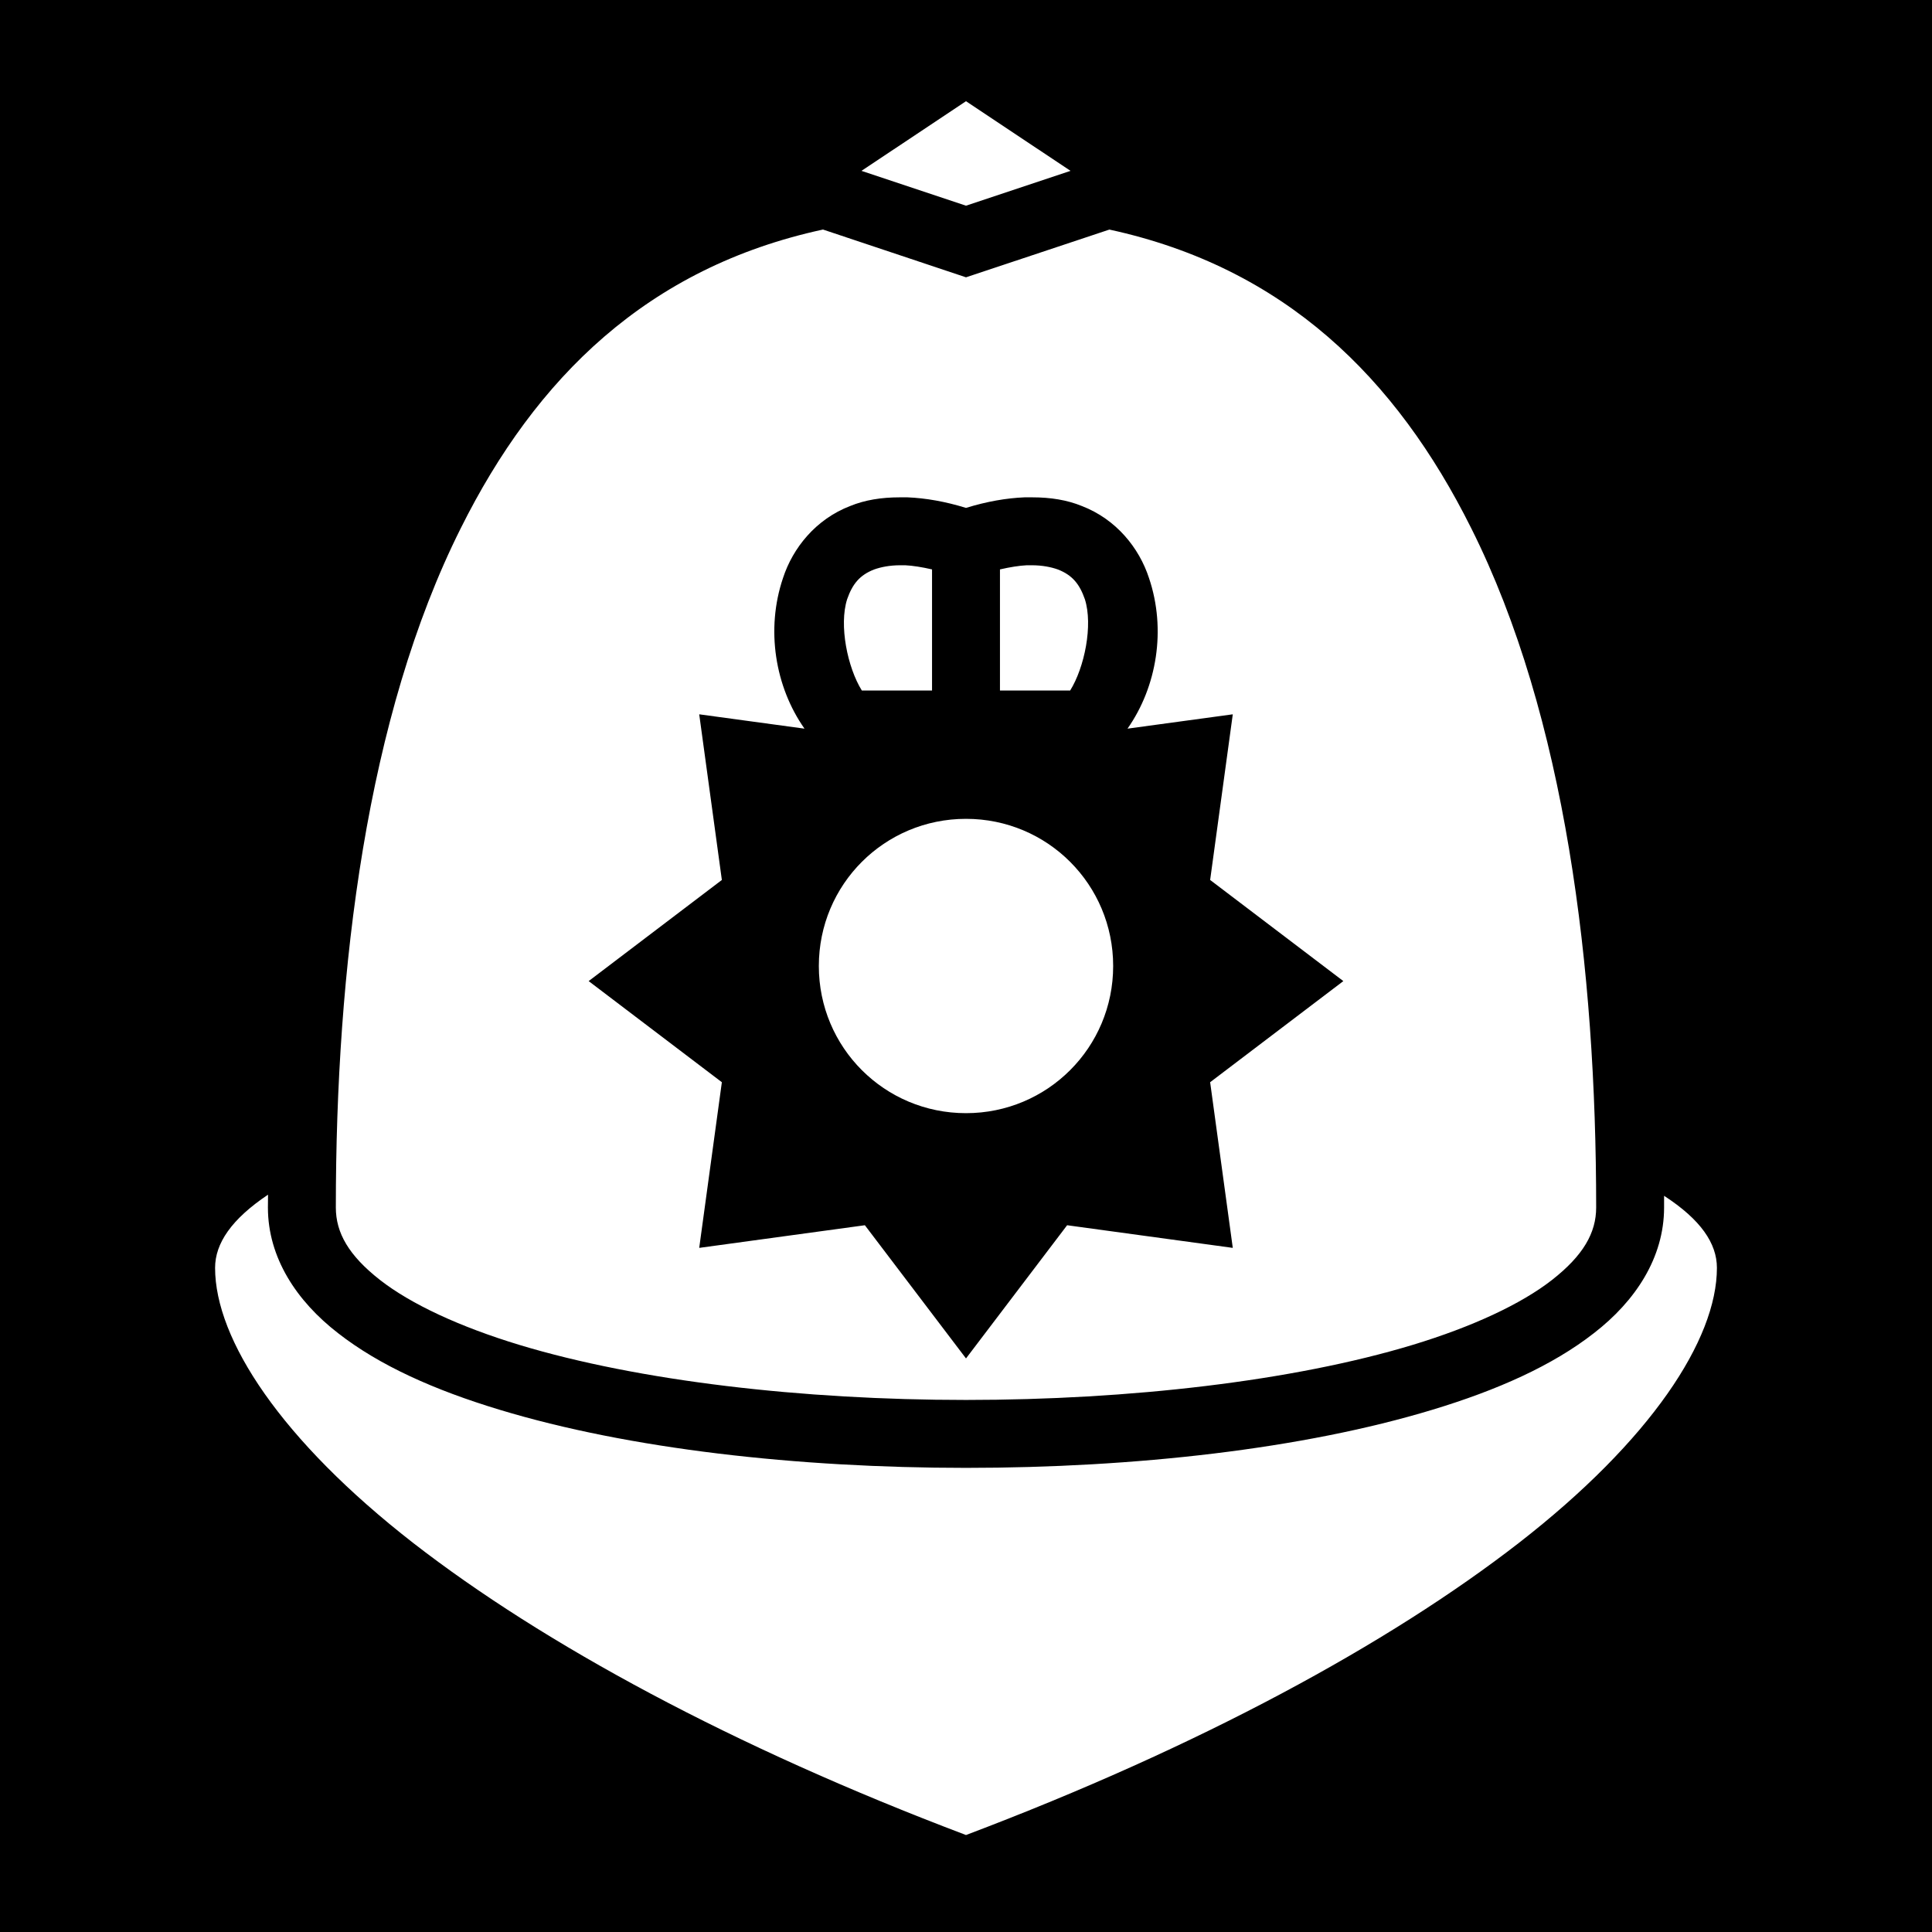
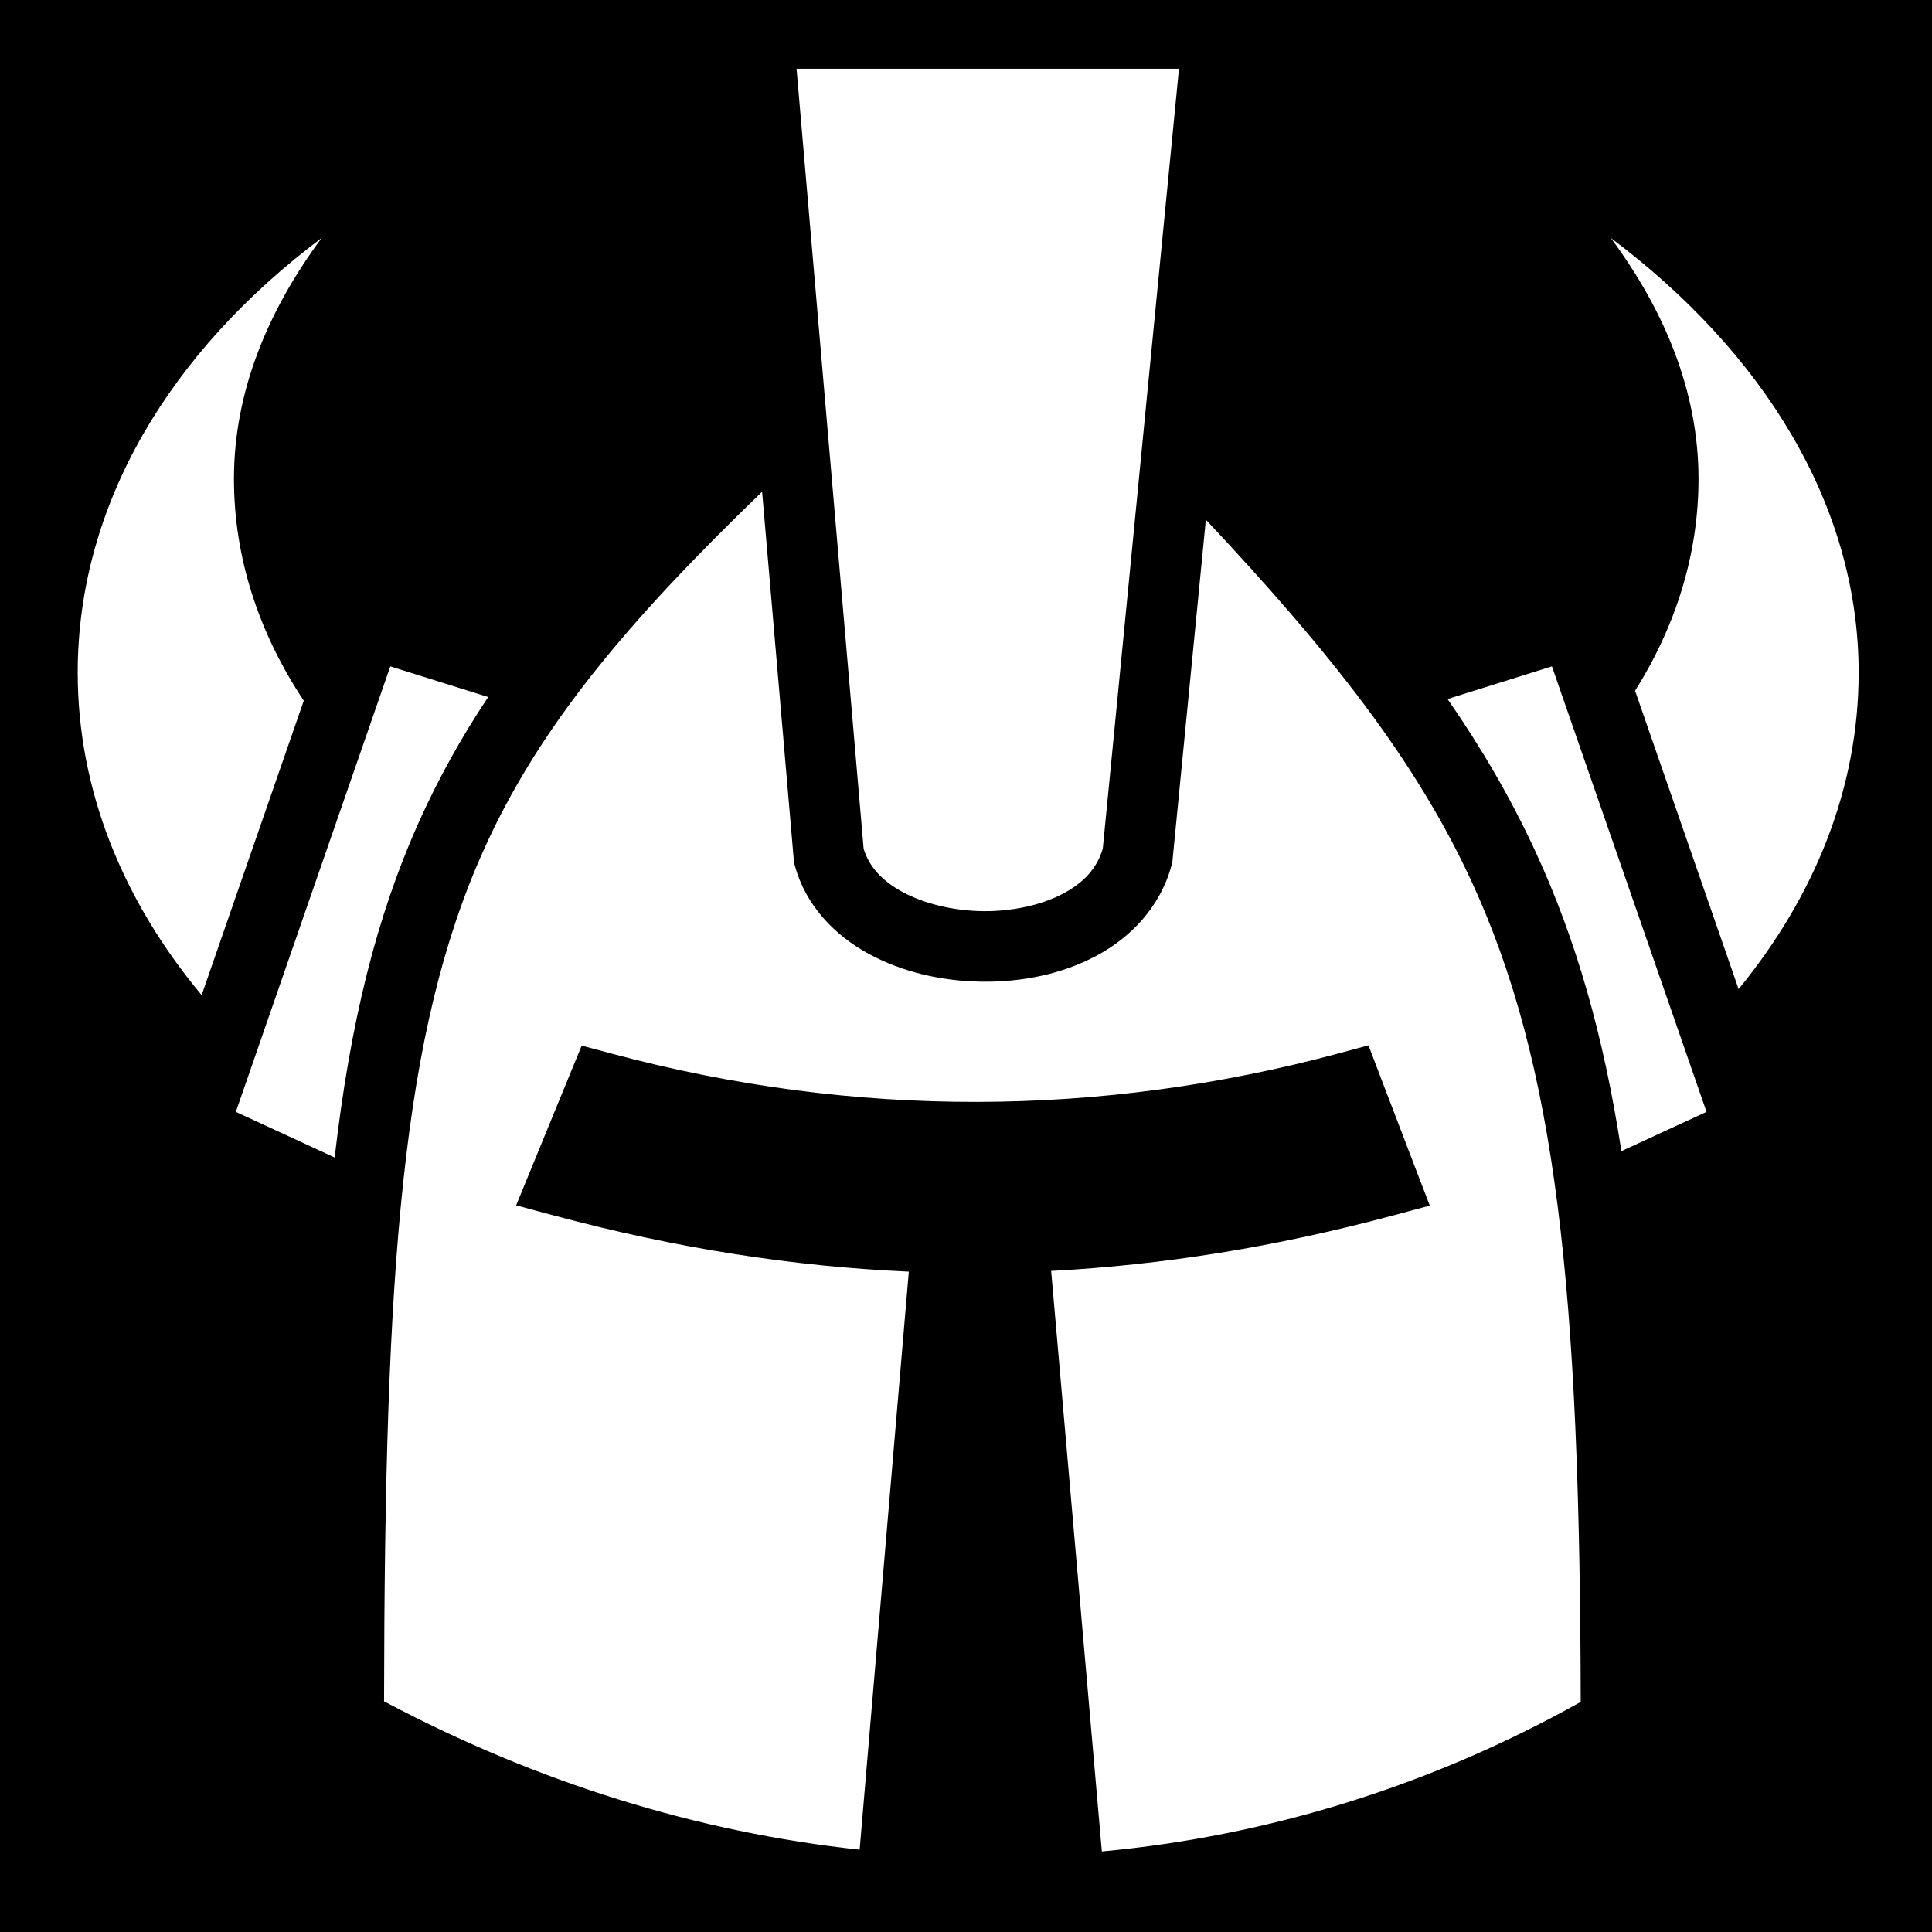
<svg xmlns="http://www.w3.org/2000/svg" viewBox="0 0 512 512">
  <path d="M0 0h512v512H0z" />
-   <path fill="#fff" d="m256 26.82-27.7 18.46 27.7 9.23 27.7-9.23L256 26.82zm-37.9 34.01C171.6 70.9 142 100.1 122.1 140 97.12 189.9 89 256.8 89 320c0 6.7 3.4 12.7 11.7 19.2 8.2 6.4 21.1 12.4 36.9 17.2C169.3 366 212.7 371 256 371c43.3 0 86.7-5 118.4-14.6 15.8-4.8 28.7-10.8 36.9-17.2 8.3-6.5 11.7-12.5 11.7-19.2 0-63.2-8.1-130.1-33.1-180-19.9-39.9-49.5-69.09-95.9-79.16l-38 12.65-37.9-12.66zm20.3 70.97h2.1c4.8.2 10 1.1 15.5 2.8 5.5-1.7 10.7-2.6 15.5-2.8h2.1c4.8 0 9.2.7 13.1 2.3 9.1 3.5 15.2 11.1 17.8 19.1 4.6 13.6 2.1 28.8-5.7 39.9l27.9-3.8-6 43.9L356 260l-35.3 26.8 6 43.9-43.9-6L256 360l-26.8-35.3-43.9 6 6-43.9L156 260l35.3-26.8-6-43.9 27.9 3.8c-7.8-11.1-10.3-26.3-5.7-39.9 2.6-8 8.7-15.6 17.8-19.1 3.9-1.6 8.3-2.3 13.1-2.3zm.2 18c-2.9 0-5.2.5-6.9 1.1-3.9 1.5-5.8 3.9-7.2 7.9-2.2 6.9.1 18.1 3.9 24.2H247v-32.1c-2.6-.6-5.1-1-7.1-1.1h-1.3zm34.8 0h-1.3c-2 .1-4.5.5-7.1 1.1V183h18.6c3.8-6.1 6.1-17.3 3.9-24.2-1.4-4-3.3-6.4-7.2-7.9-1.7-.6-4-1.1-6.9-1.1zM256 217c-21.6 0-39 17.4-39 39s17.4 39 39 39 39-17.4 39-39-17.4-39-39-39zM71.03 316.6C61.34 323.1 57 329.5 57 336c0 19 17.55 45.7 52.5 72.9 34.4 26.7 84.6 54 146.5 77.4 61.9-23.4 112.1-50.7 146.5-77.4 35-27.2 52.5-53.9 52.5-72.9 0-6.5-4.3-12.8-14-19.1v3.1c0 13.3-7.6 24.8-18.6 33.3-11 8.6-25.6 15.1-42.8 20.3C345.3 384 300.7 389 256 389c-44.7 0-89.3-5-123.6-15.4-17.2-5.2-31.8-11.7-42.81-20.3C78.6 344.8 71 333.3 71 320c0-1.1.02-2.2.03-3.4z" />
+   <path fill="#fff" d="m211.094 18.22 17.78 206.718c1.396 4.615 4.75 8.424 10.282 11.437 5.727 3.118 13.512 4.998 21.313 5.094 7.8.094 15.58-1.622 21.28-4.657 5.534-2.947 8.975-6.744 10.5-11.907L312.438 18.22H211.094zM85.25 63.062c-40.11 30.075-64.656 70.49-64.656 115.187 0 31.222 11.98 60.44 32.843 85.47L80.5 185.686C68.655 167.852 62 147.913 62 126.907c0-23.173 9.034-44.668 23.25-63.844zm341.625 0c14.216 19.176 23.25 40.67 23.25 63.843 0 19.982-6.033 39-16.813 56.156l27.438 79.063c20.204-24.675 31.813-53.31 31.813-83.875 0-44.694-25.58-85.112-65.688-115.188zm-224.906 67.25c-35.98 34.695-59.156 62.41-73.782 94.937-21.686 48.224-26.258 110.186-26.407 225.625 40.794 21.668 83.415 34.732 126.032 39.313L240.845 337c-30.494-1.353-61.36-6.13-93.78-14.813l-10.283-2.75 4.032-9.843 10.22-24.906 3.124-7.594 7.938 2.125c64.732 17.335 129.757 16.785 192.437 0l8.126-2.19 3 7.876 9.53 24.906 3.72 9.688-10.03 2.688c-30.79 8.245-60.544 13.044-90.313 14.625L292 490.655c44.065-4.092 87.078-17.352 126.906-39.625-.21-109.113-6.404-168.732-29.03-217.655-14.74-31.87-37.205-60.405-70.313-95.656l-8.813 90.06-.063.782-.218.75c-2.947 10.986-10.776 19.12-19.94 24-9.162 4.88-19.768 6.973-30.28 6.844-10.512-.128-21.015-2.466-30.03-7.375-9.017-4.908-16.738-12.812-19.595-23.468l-.22-.812-.06-.813-8.376-97.375zm-98.532 46.28L62.5 294.657l26.188 12.094c4.09-35.45 10.974-63.666 22.437-89.156 5.163-11.48 11.203-22.296 18.25-32.875l-25.938-8.126zm307.843 0-27.655 8.657c9.077 13.12 16.76 26.313 23.22 40.28 10.882 23.532 18.13 48.933 22.842 79.532l22.563-10.406-40.97-118.062z" />
</svg>
